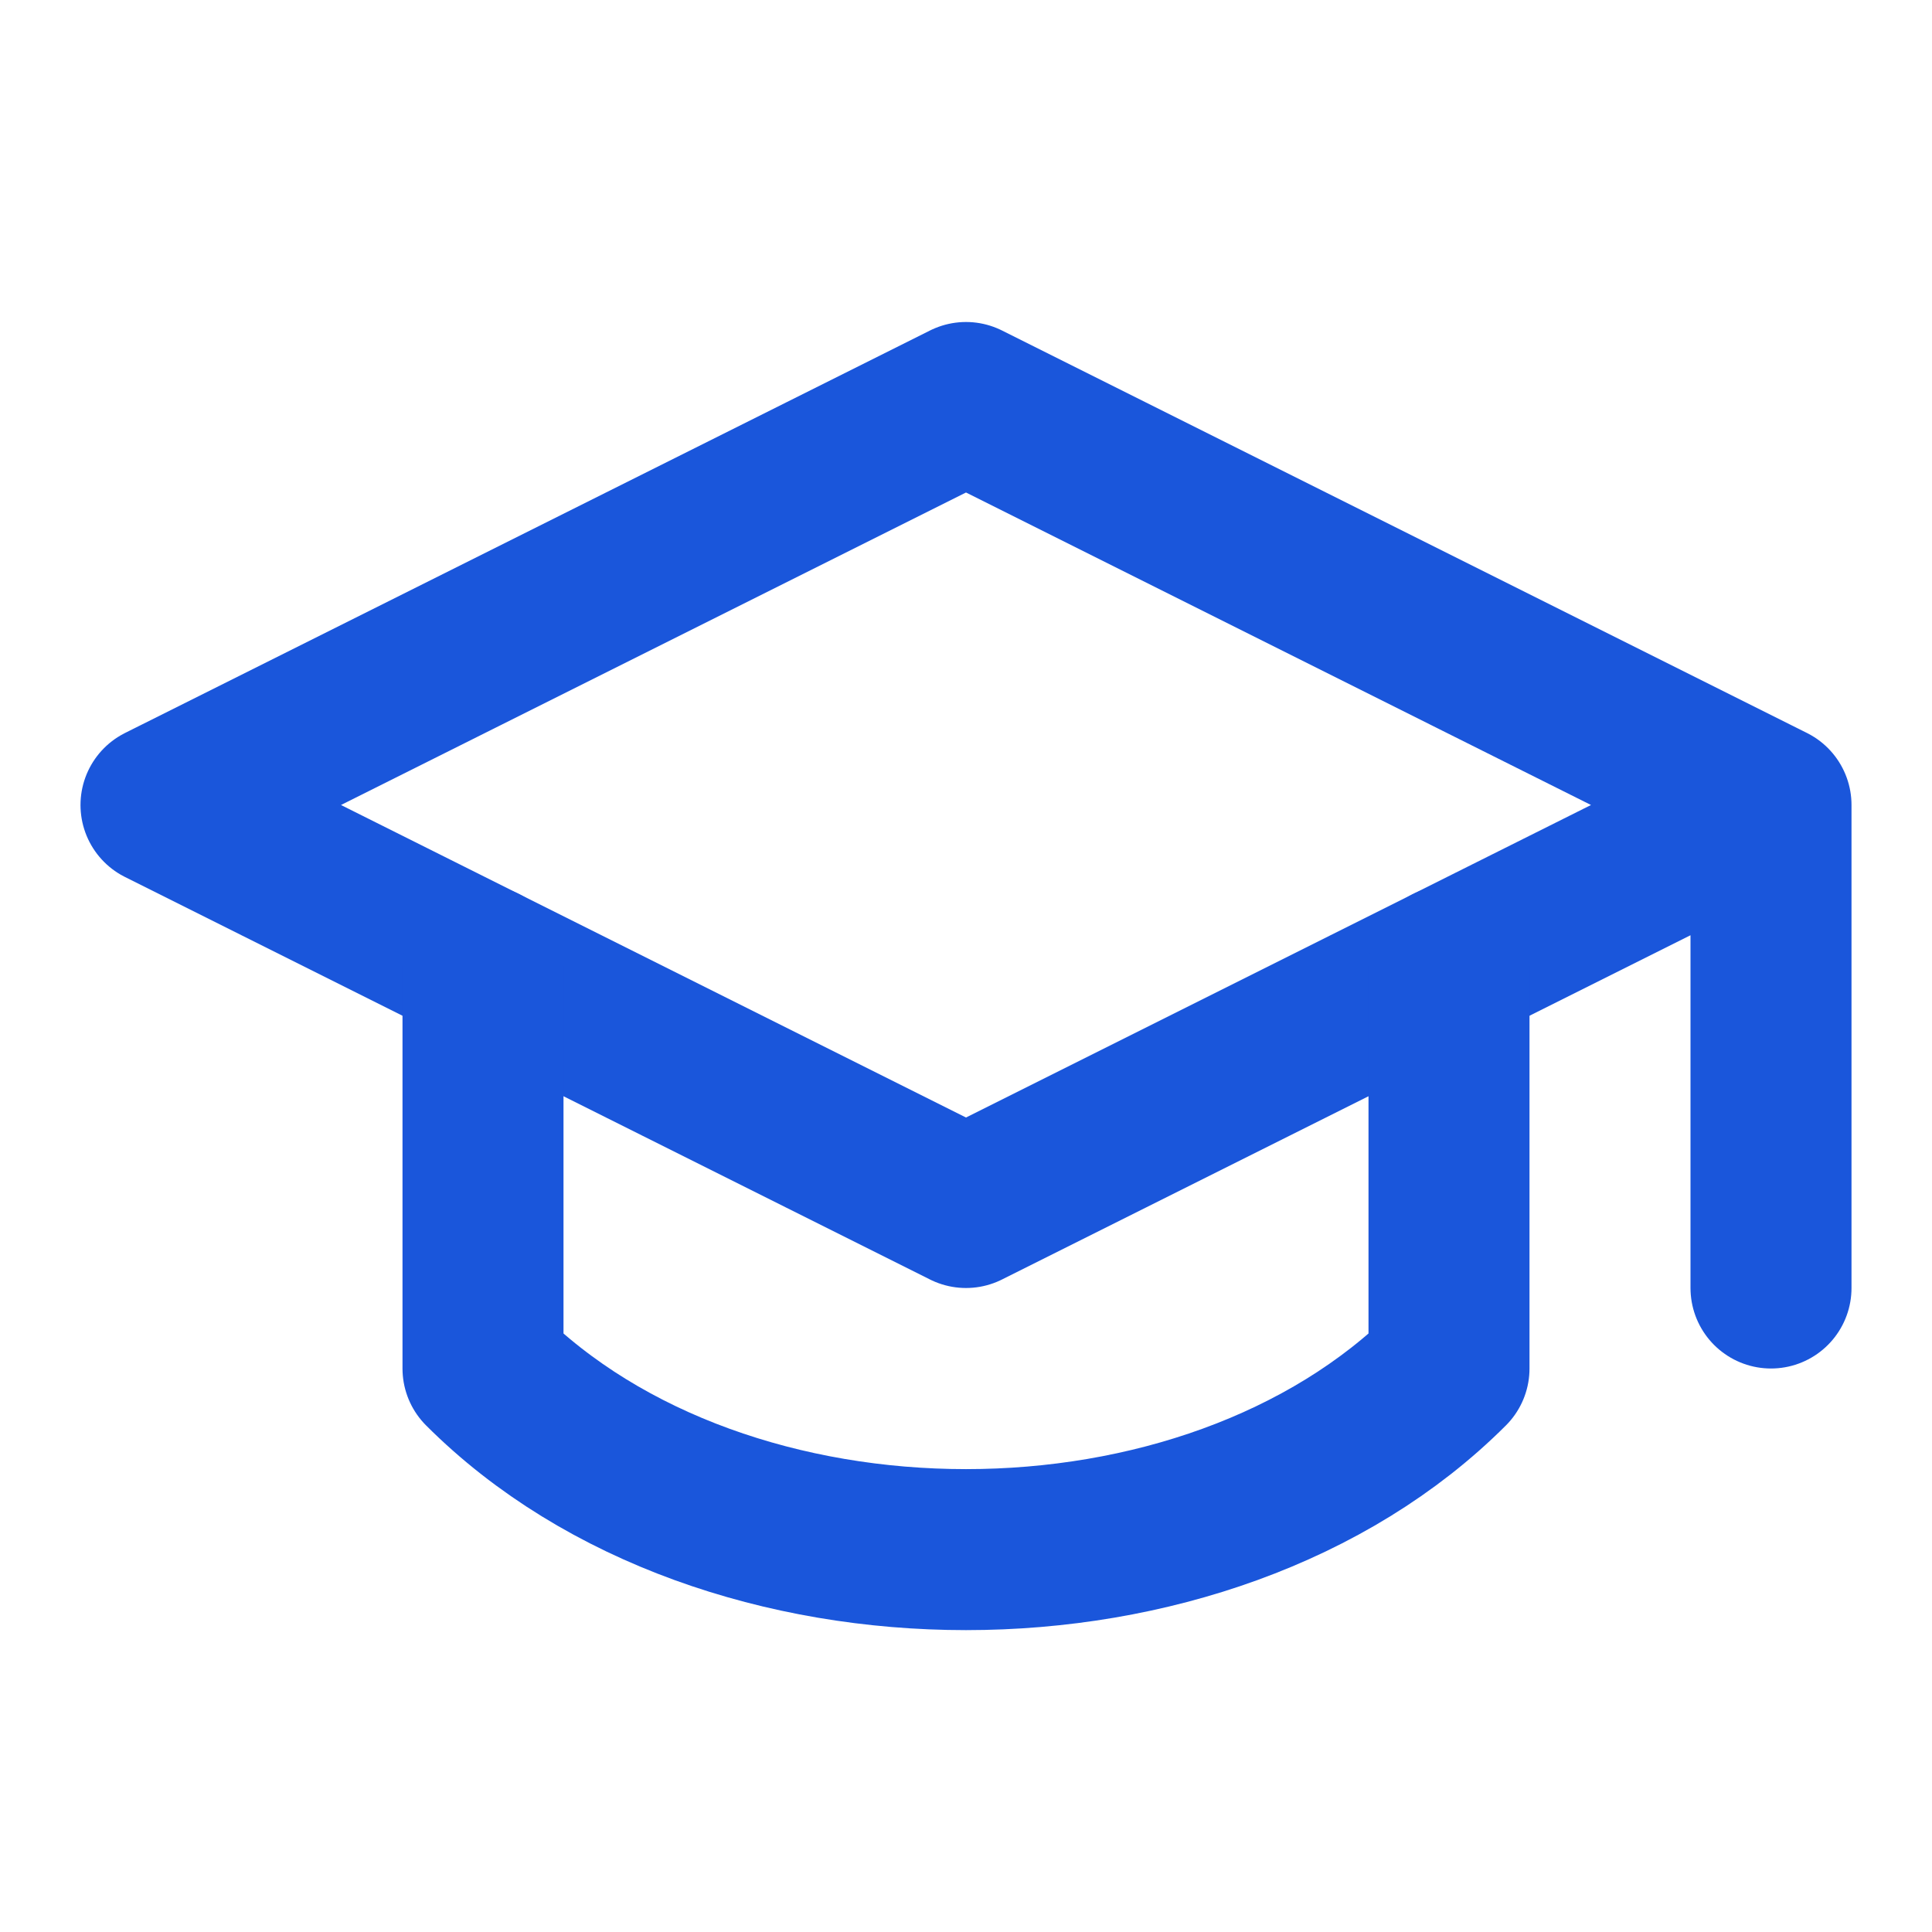
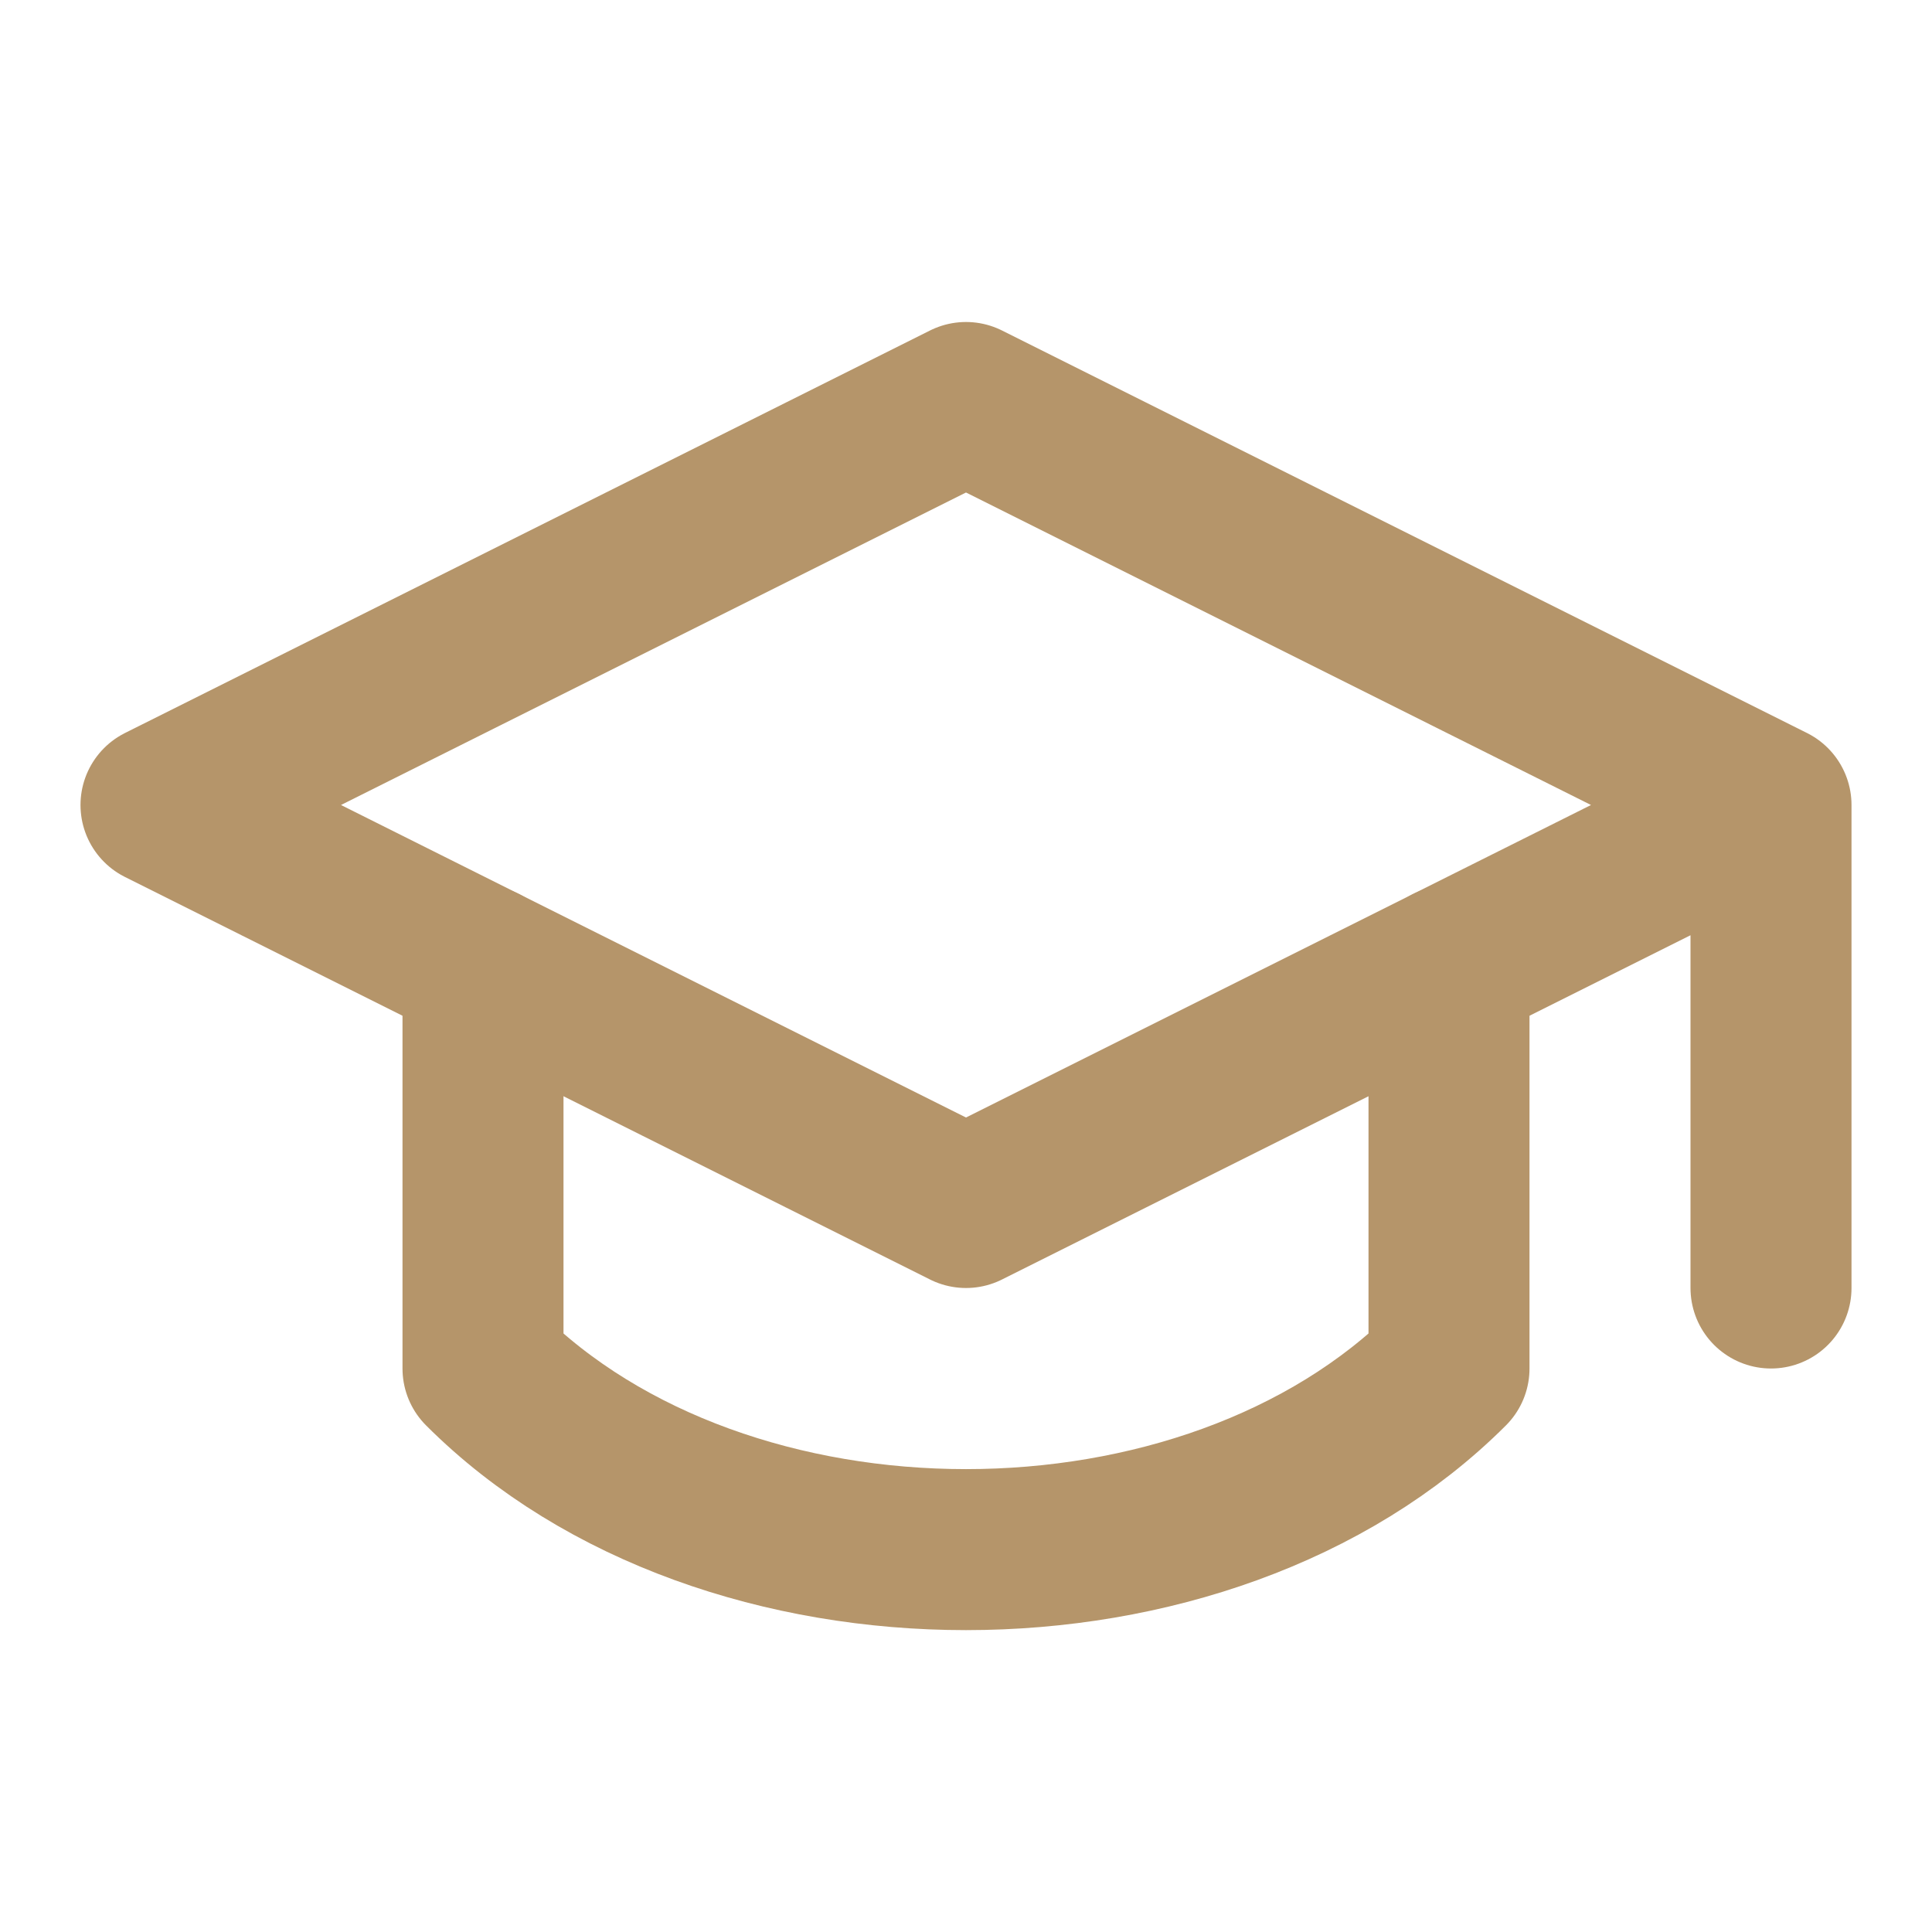
- <svg xmlns="http://www.w3.org/2000/svg" width="24" height="24" viewBox="0 0 24 24" fill="none" stroke="#1A56DB" stroke-width="2" stroke-linecap="round" stroke-linejoin="round">
+ <svg xmlns="http://www.w3.org/2000/svg" width="24" height="24" viewBox="0 0 24 24" fill="none" stroke="#B5956A" stroke-width="2" stroke-linecap="round" stroke-linejoin="round">
  <path d="M22 10v6M2 10l10-5 10 5-10 5z" />
  <path d="M6 12v5c3 3 9 3 12 0v-5" />
</svg>
